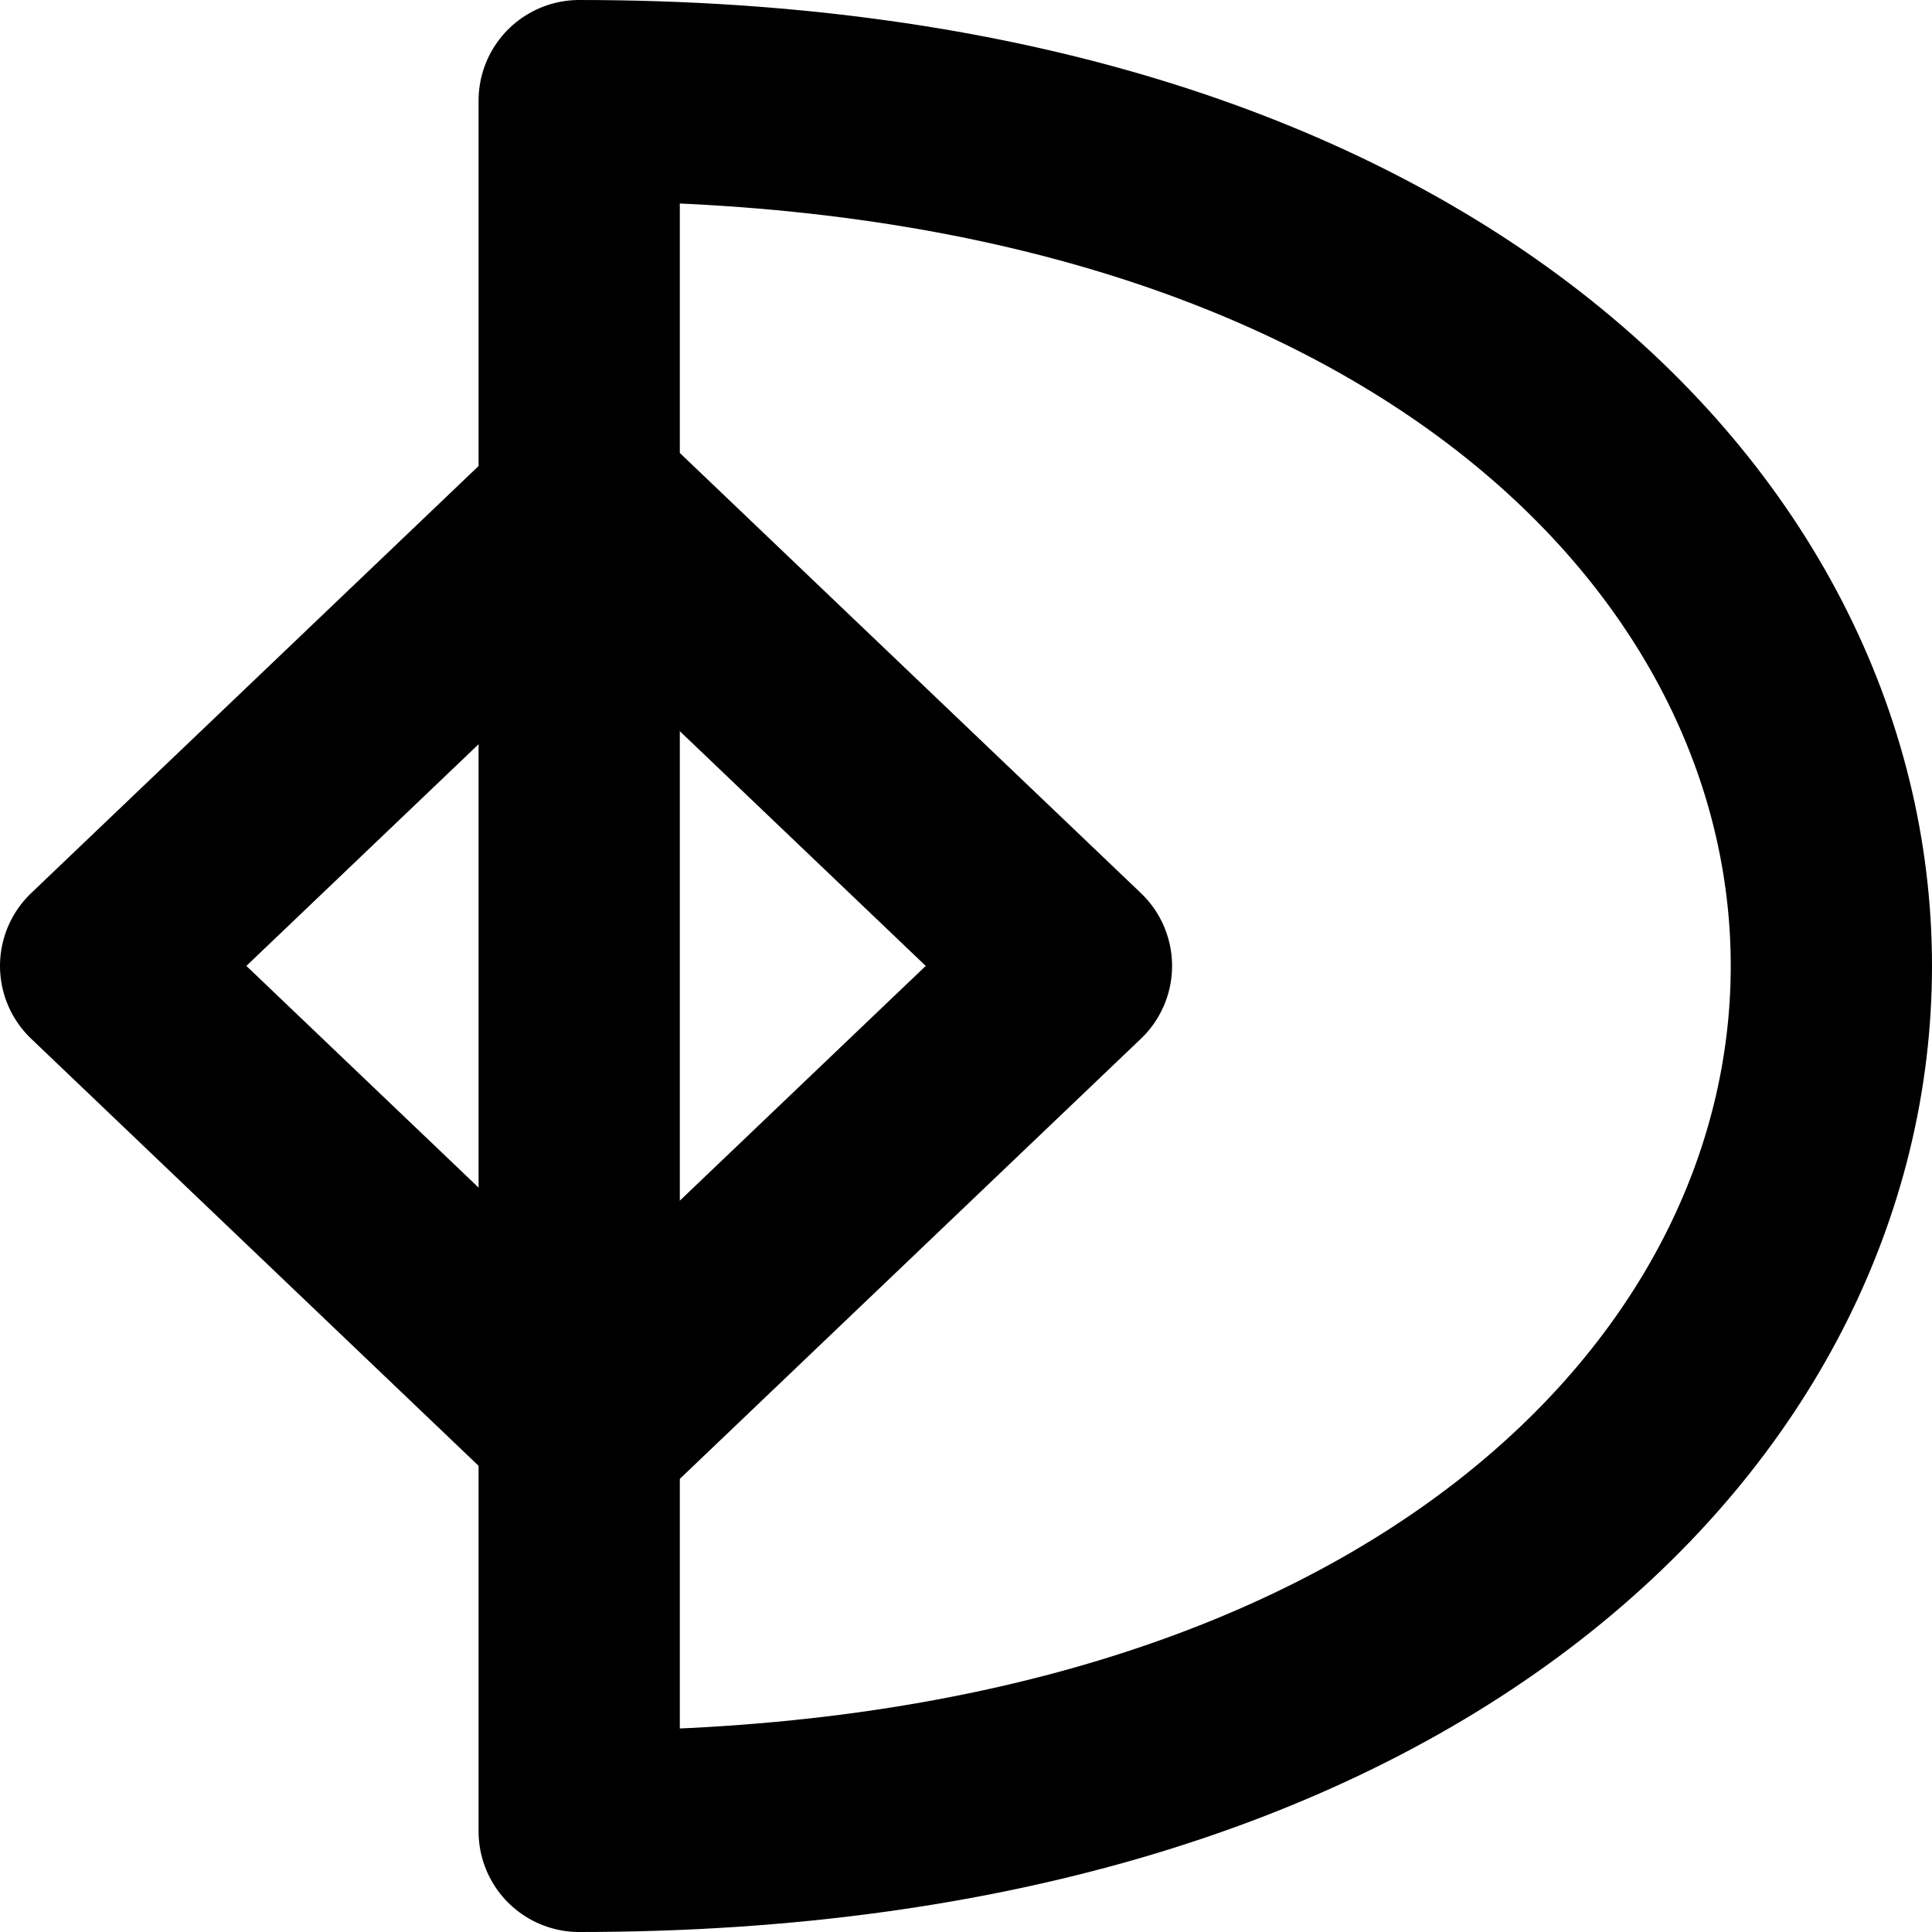
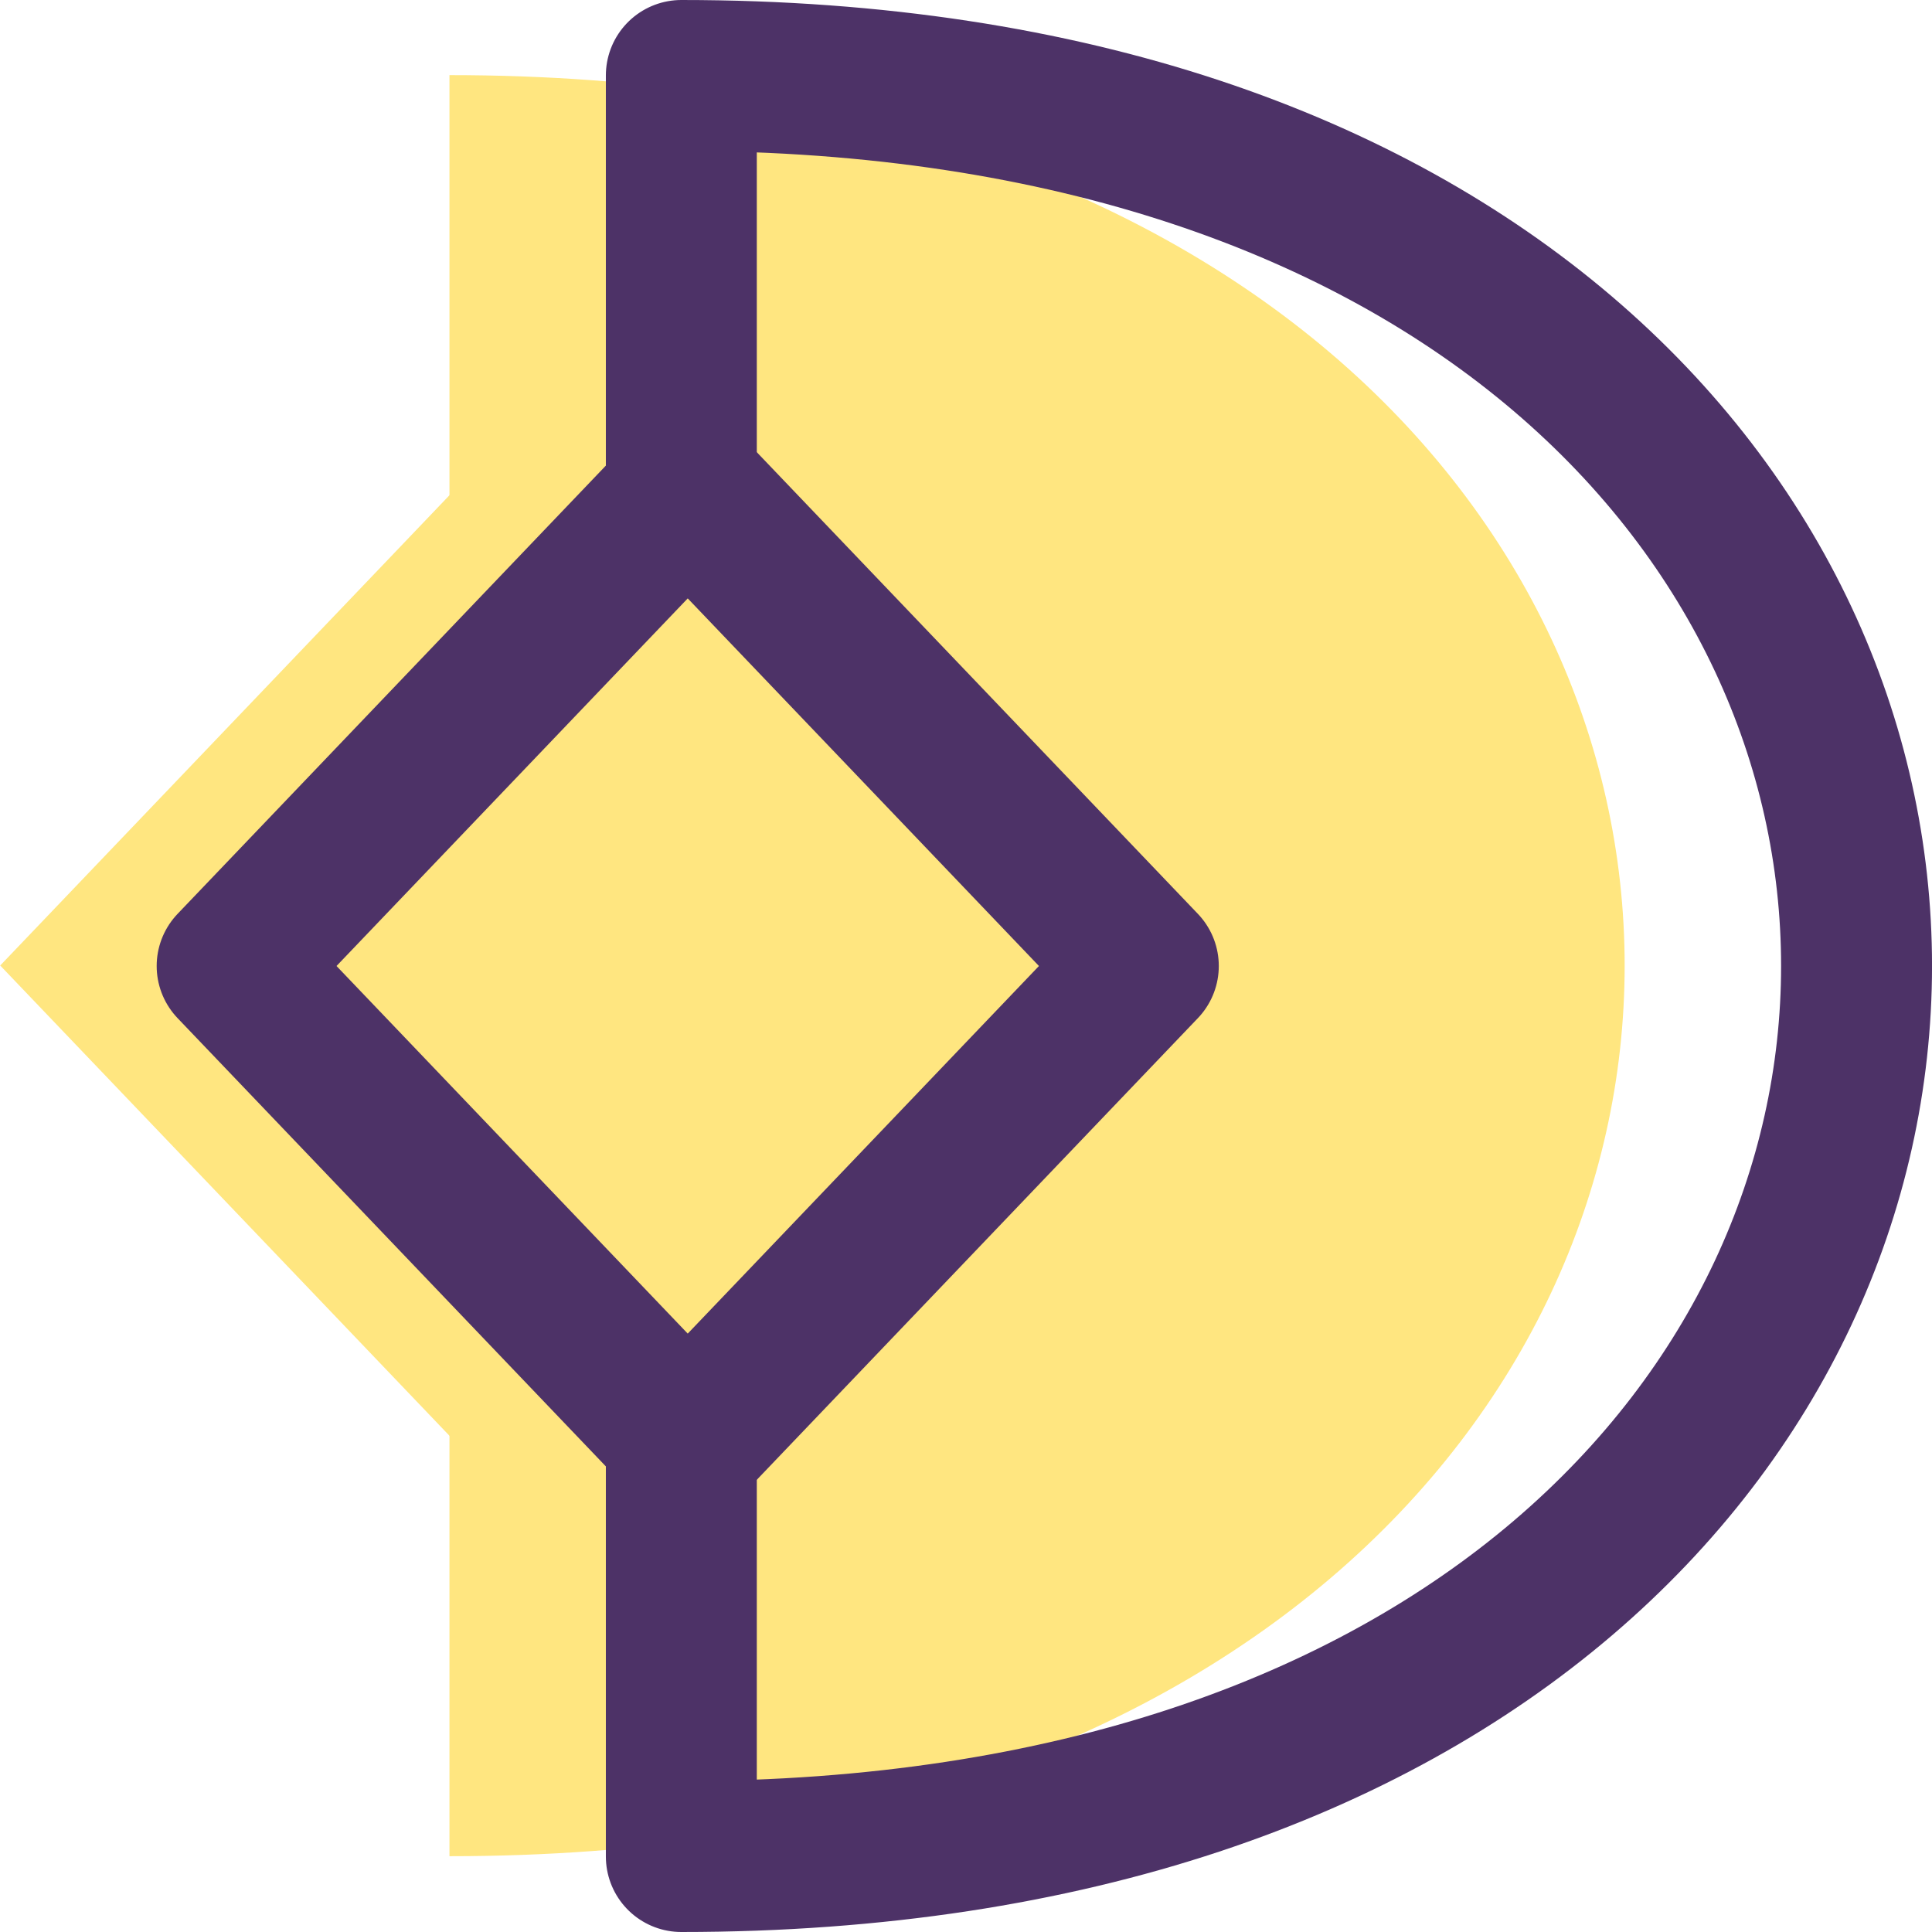
- <svg xmlns="http://www.w3.org/2000/svg" version="1.1" viewBox="0 0 24 24">
-   <g transform="translate(.24999 .25001)" fill-opacity="0" stroke="#000" stroke-linecap="round" stroke-linejoin="round" stroke-width="2.5">
-     <path d="m6.945 1c20.742 0 20.738 21.5 0 21.5z" stop-color="#000000" style="paint-order:normal" />
-     <path d="m1 11.749 6.03-5.756 6.03 5.756-6.03 5.756z" stop-color="#000000" style="paint-order:normal" />
+ <svg xmlns="http://www.w3.org/2000/svg" version="1.1" viewBox="0 0 32 32">
+   <g transform="matrix(.96138 0 0 1.0371 -157.24 645.47)" fill="#ffe680" stroke-width="1.011">
+     <path d="m171.3-621.18c26.999 0 26.993 28.445 0 28.445z" stop-color="#000000" style="mix-blend-mode:normal;paint-order:normal" />
+     <path d="m163.56-606.96 7.849-7.616 7.849 7.616-7.849 7.616z" stop-color="#000000" style="mix-blend-mode:normal;paint-order:normal" />
  </g>
+   <path d="m11.285 1.25c25.957 0 25.951 29.5 0 29.5z" fill="none" stop-color="#000000" stroke="#4d3267" stroke-linecap="round" stroke-linejoin="round" stroke-width="2.5" style="mix-blend-mode:normal;paint-order:normal" />
+   <path d="m3.845 16 7.546-7.898 7.546 7.898-7.546 7.898z" fill="#ffe680" stop-color="#000000" stroke="#4d3267" stroke-linecap="round" stroke-linejoin="round" stroke-width="2.5" style="mix-blend-mode:normal;paint-order:normal" />
</svg>
